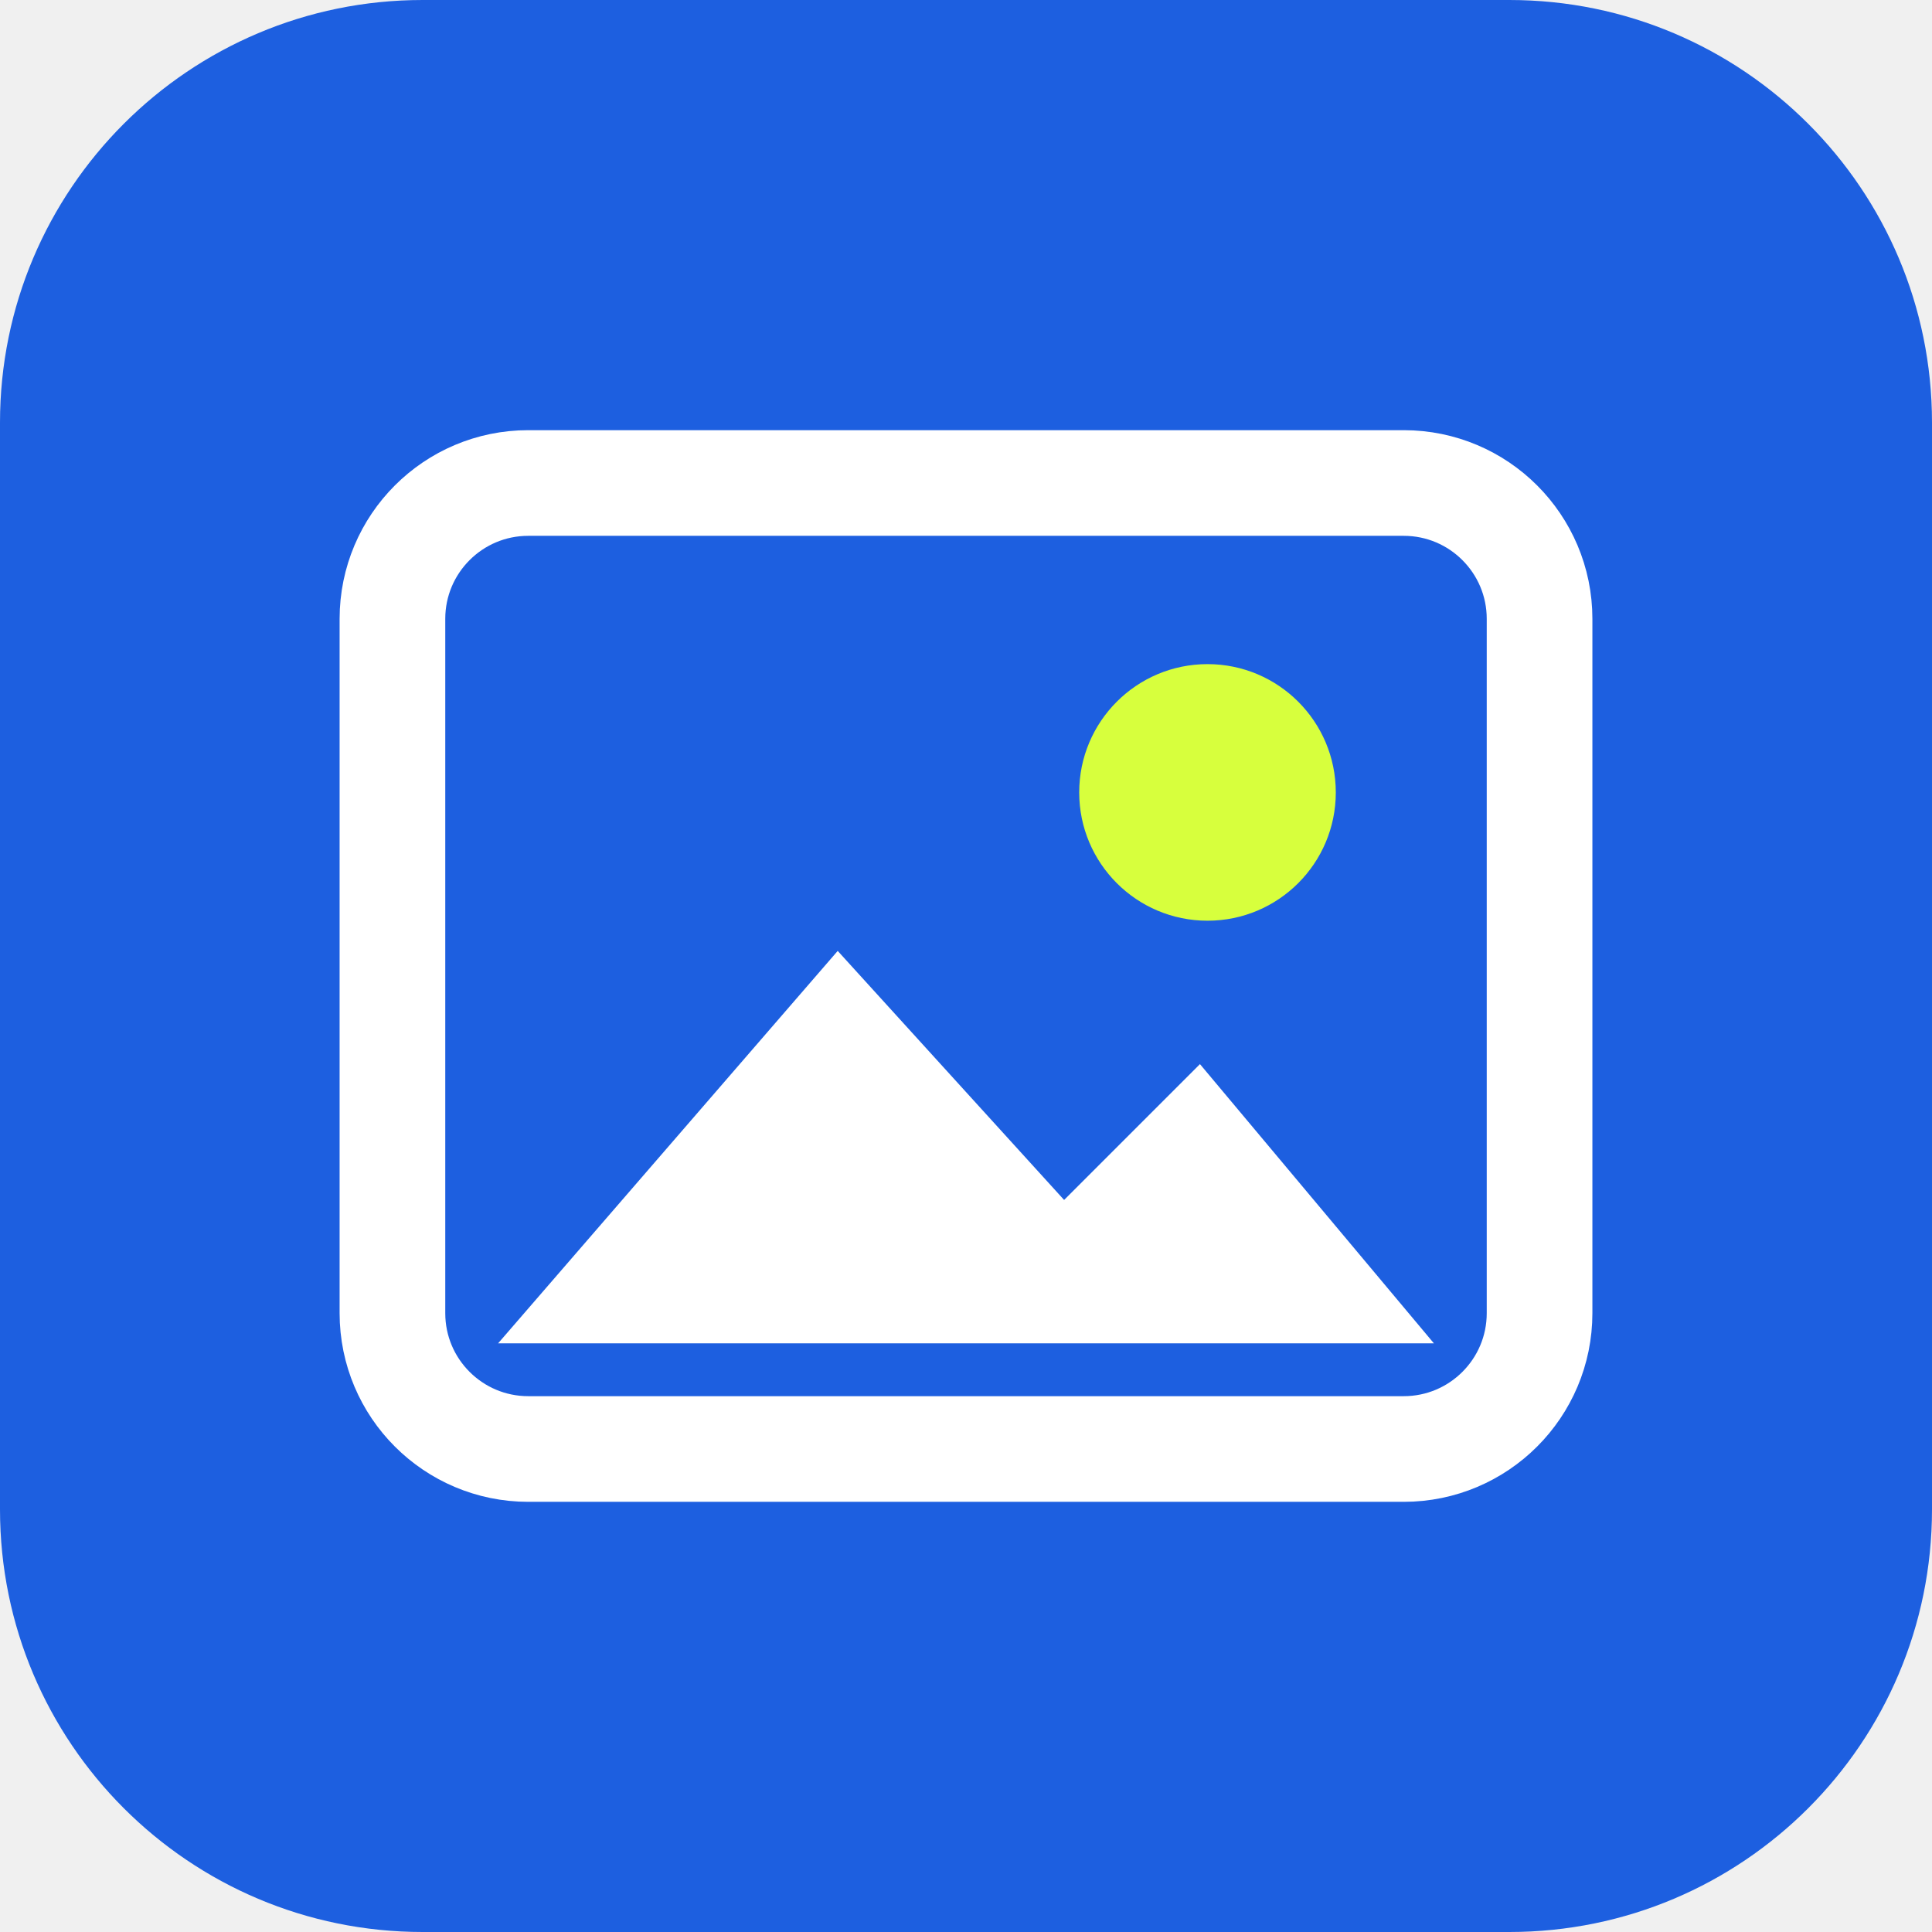
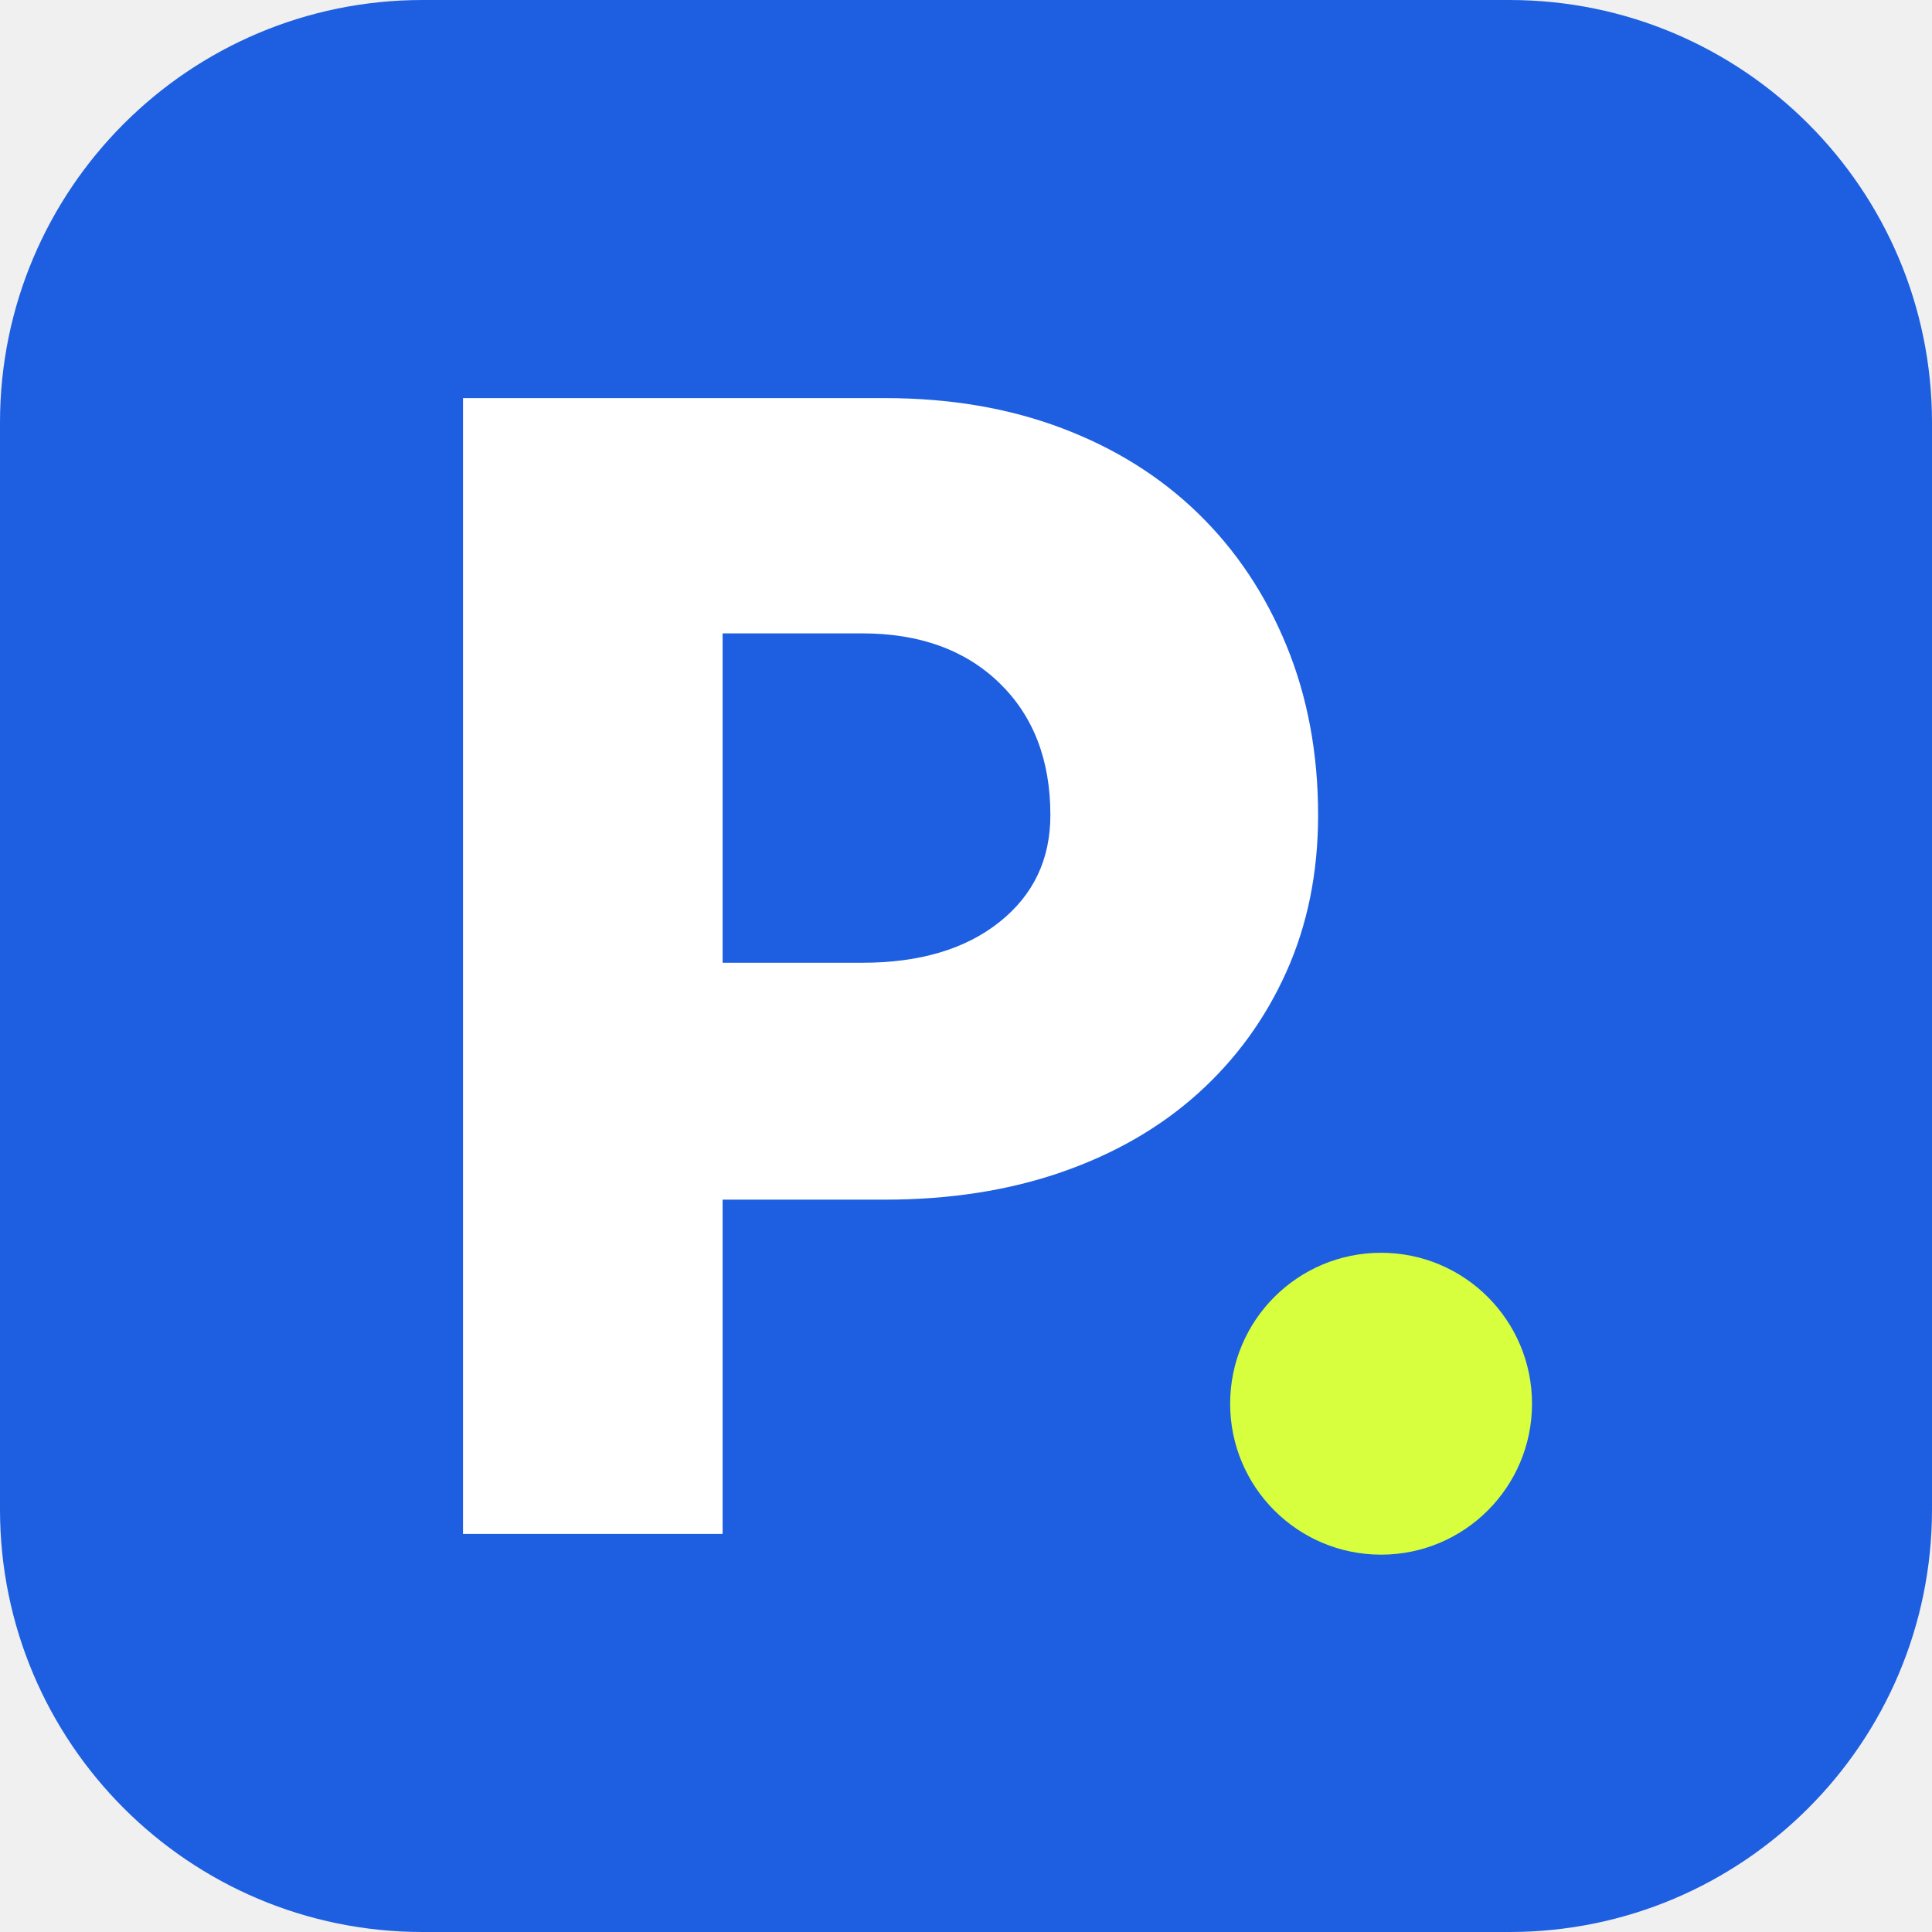
<svg xmlns="http://www.w3.org/2000/svg" viewBox="0 0 512 512">
  <rect width="512" height="512" rx="112" fill="#1D5FE0" />
-   <rect x="104" y="128" width="304" height="256" rx="36" fill="none" stroke="#FFFFFF" stroke-width="28" />
-   <circle cx="320" cy="210" r="34" fill="#D7FF3D" />
-   <path d="M132 356 L222 252 L282 318 L318 282 L380 356 Z" fill="#FFFFFF" />
+   <path transform="translate(101.2 406.5) scale(0.43 -0.43)" fill="#FFFFFF" d="M50 700H310Q370 700 419.0 681.5Q468 663 503.0 629.0Q538 595 557.5 547.5Q577 500 577 443Q577 390 557.5 346.5Q538 303 503.0 271.5Q468 240 419.0 223.0Q370 206 310 206H210V0H50ZM210 352H296Q349 352 380.5 377.0Q412 402 412 443Q412 494 380.5 524.5Q349 555 296 555H210Z" />
+   <circle cx="366" cy="372" r="40" fill="#D7FF3D" />
</svg>
